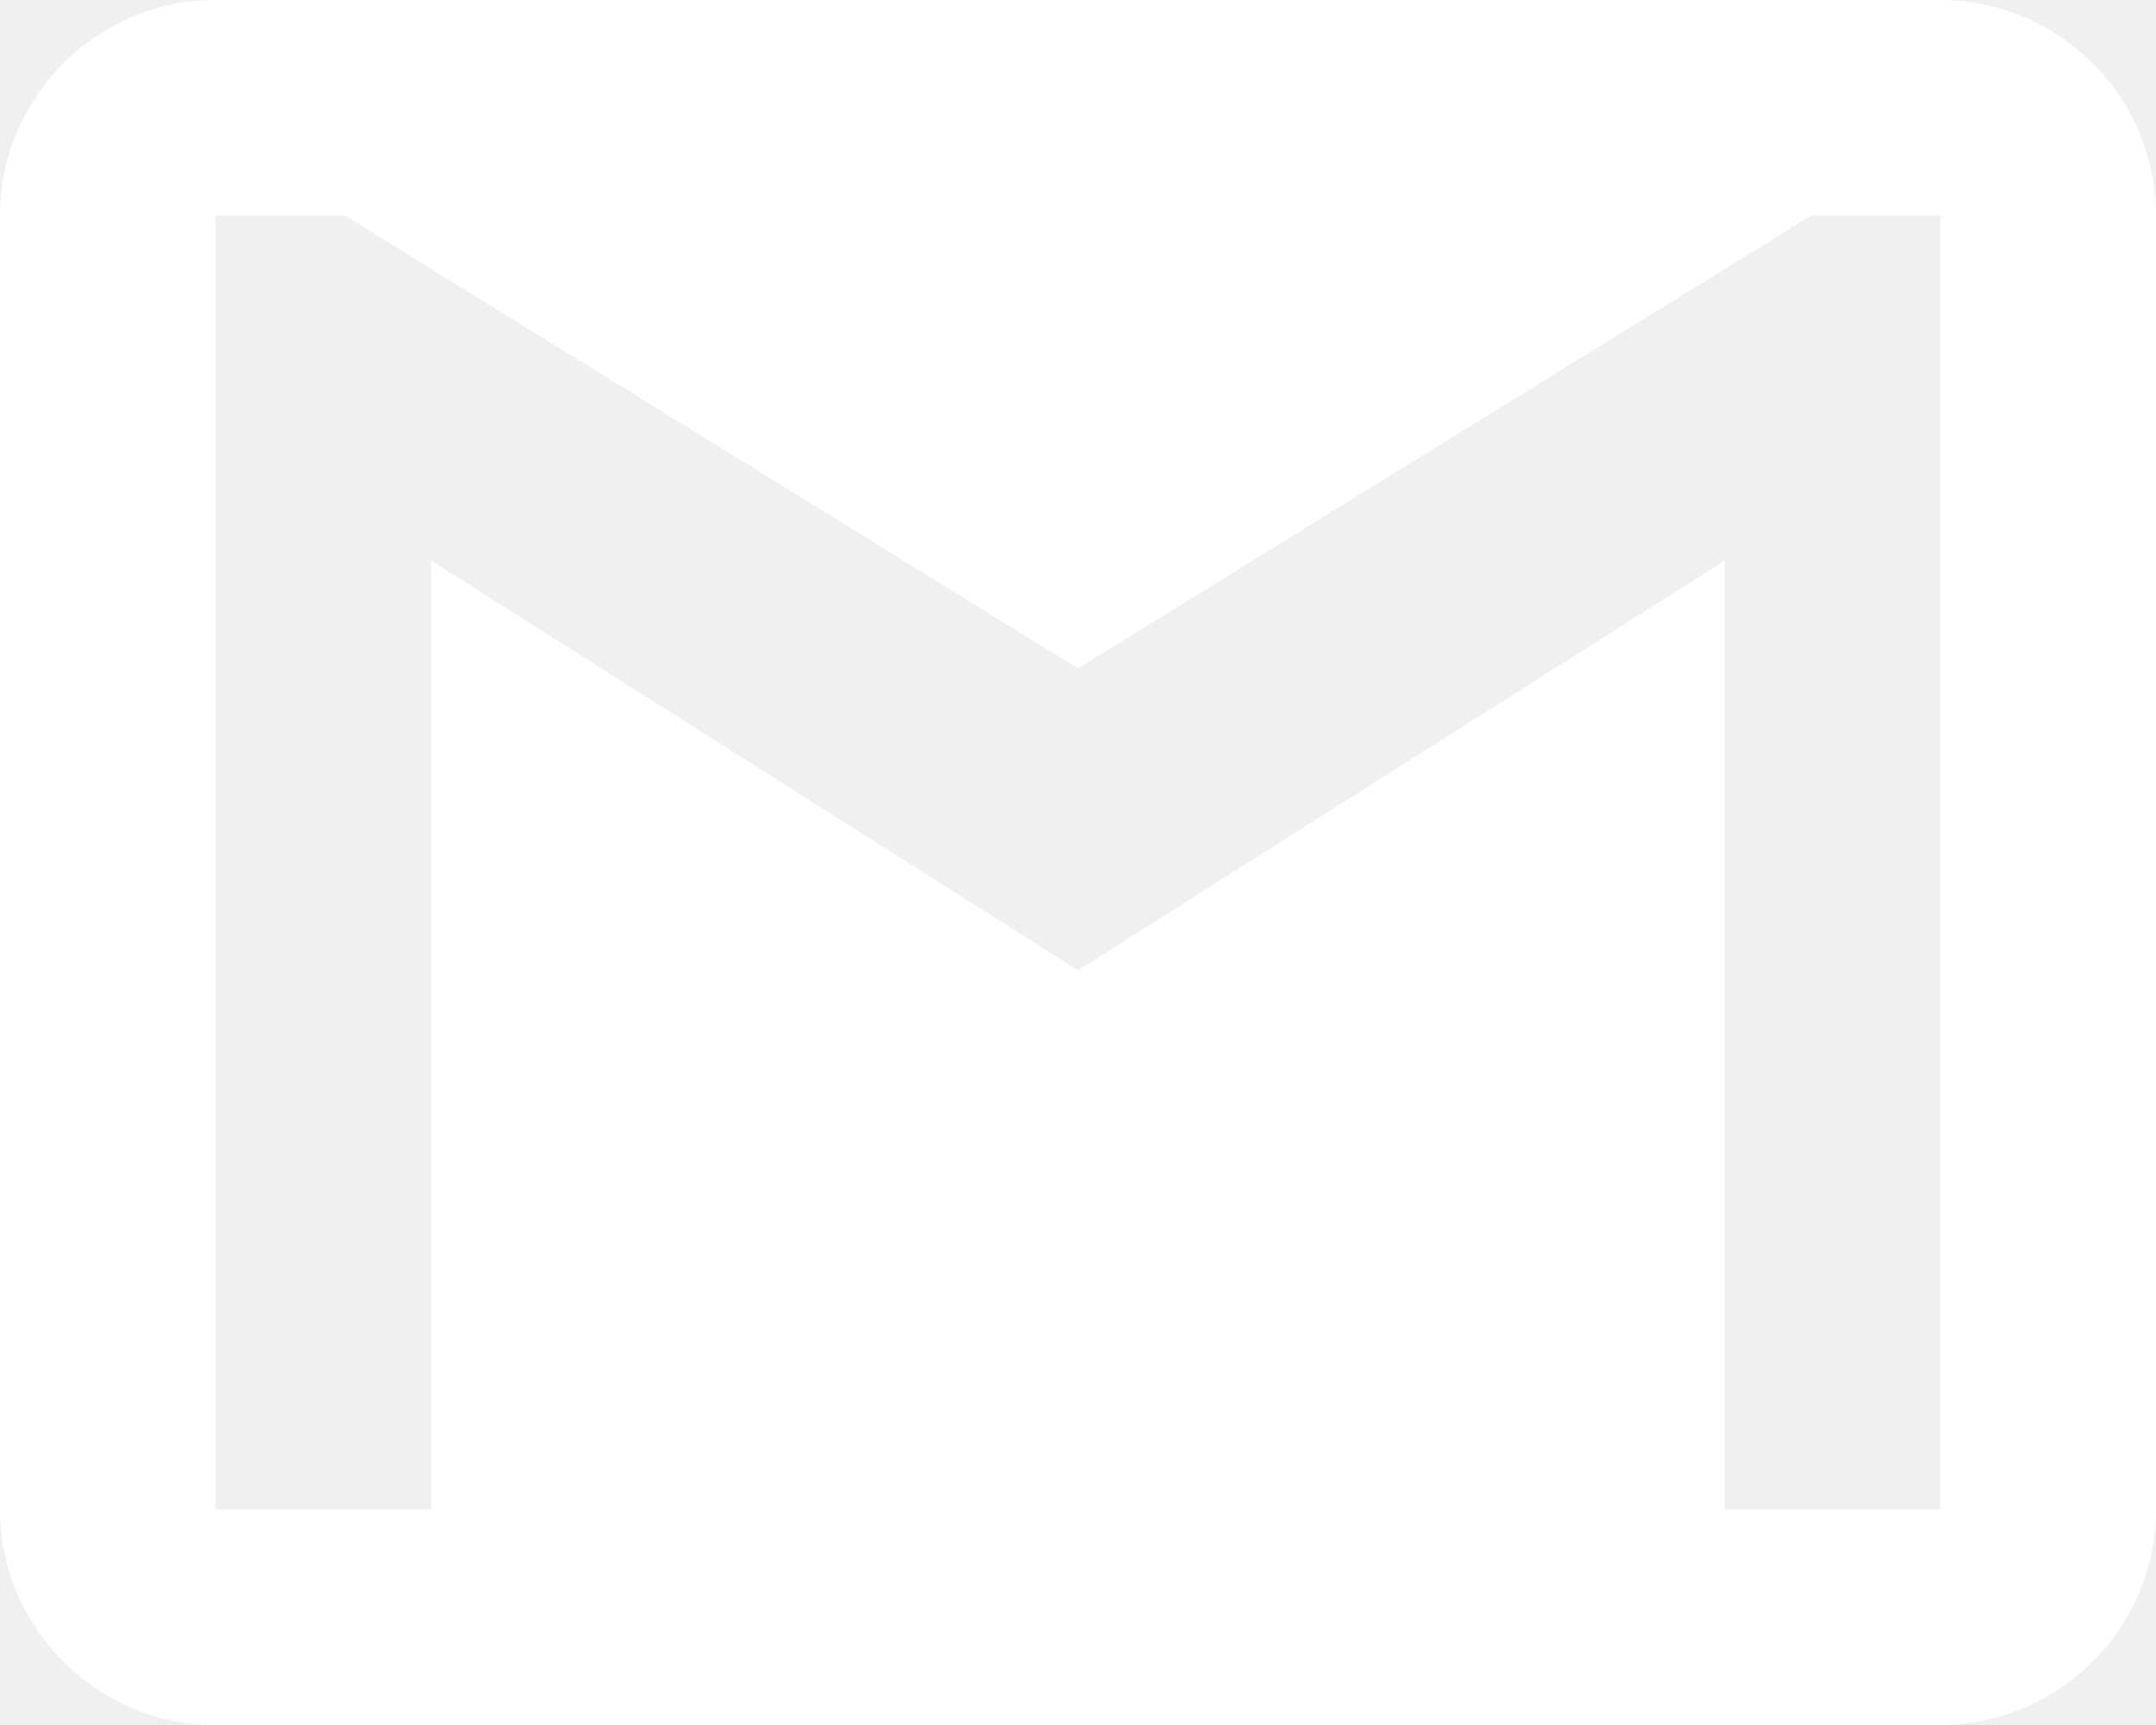
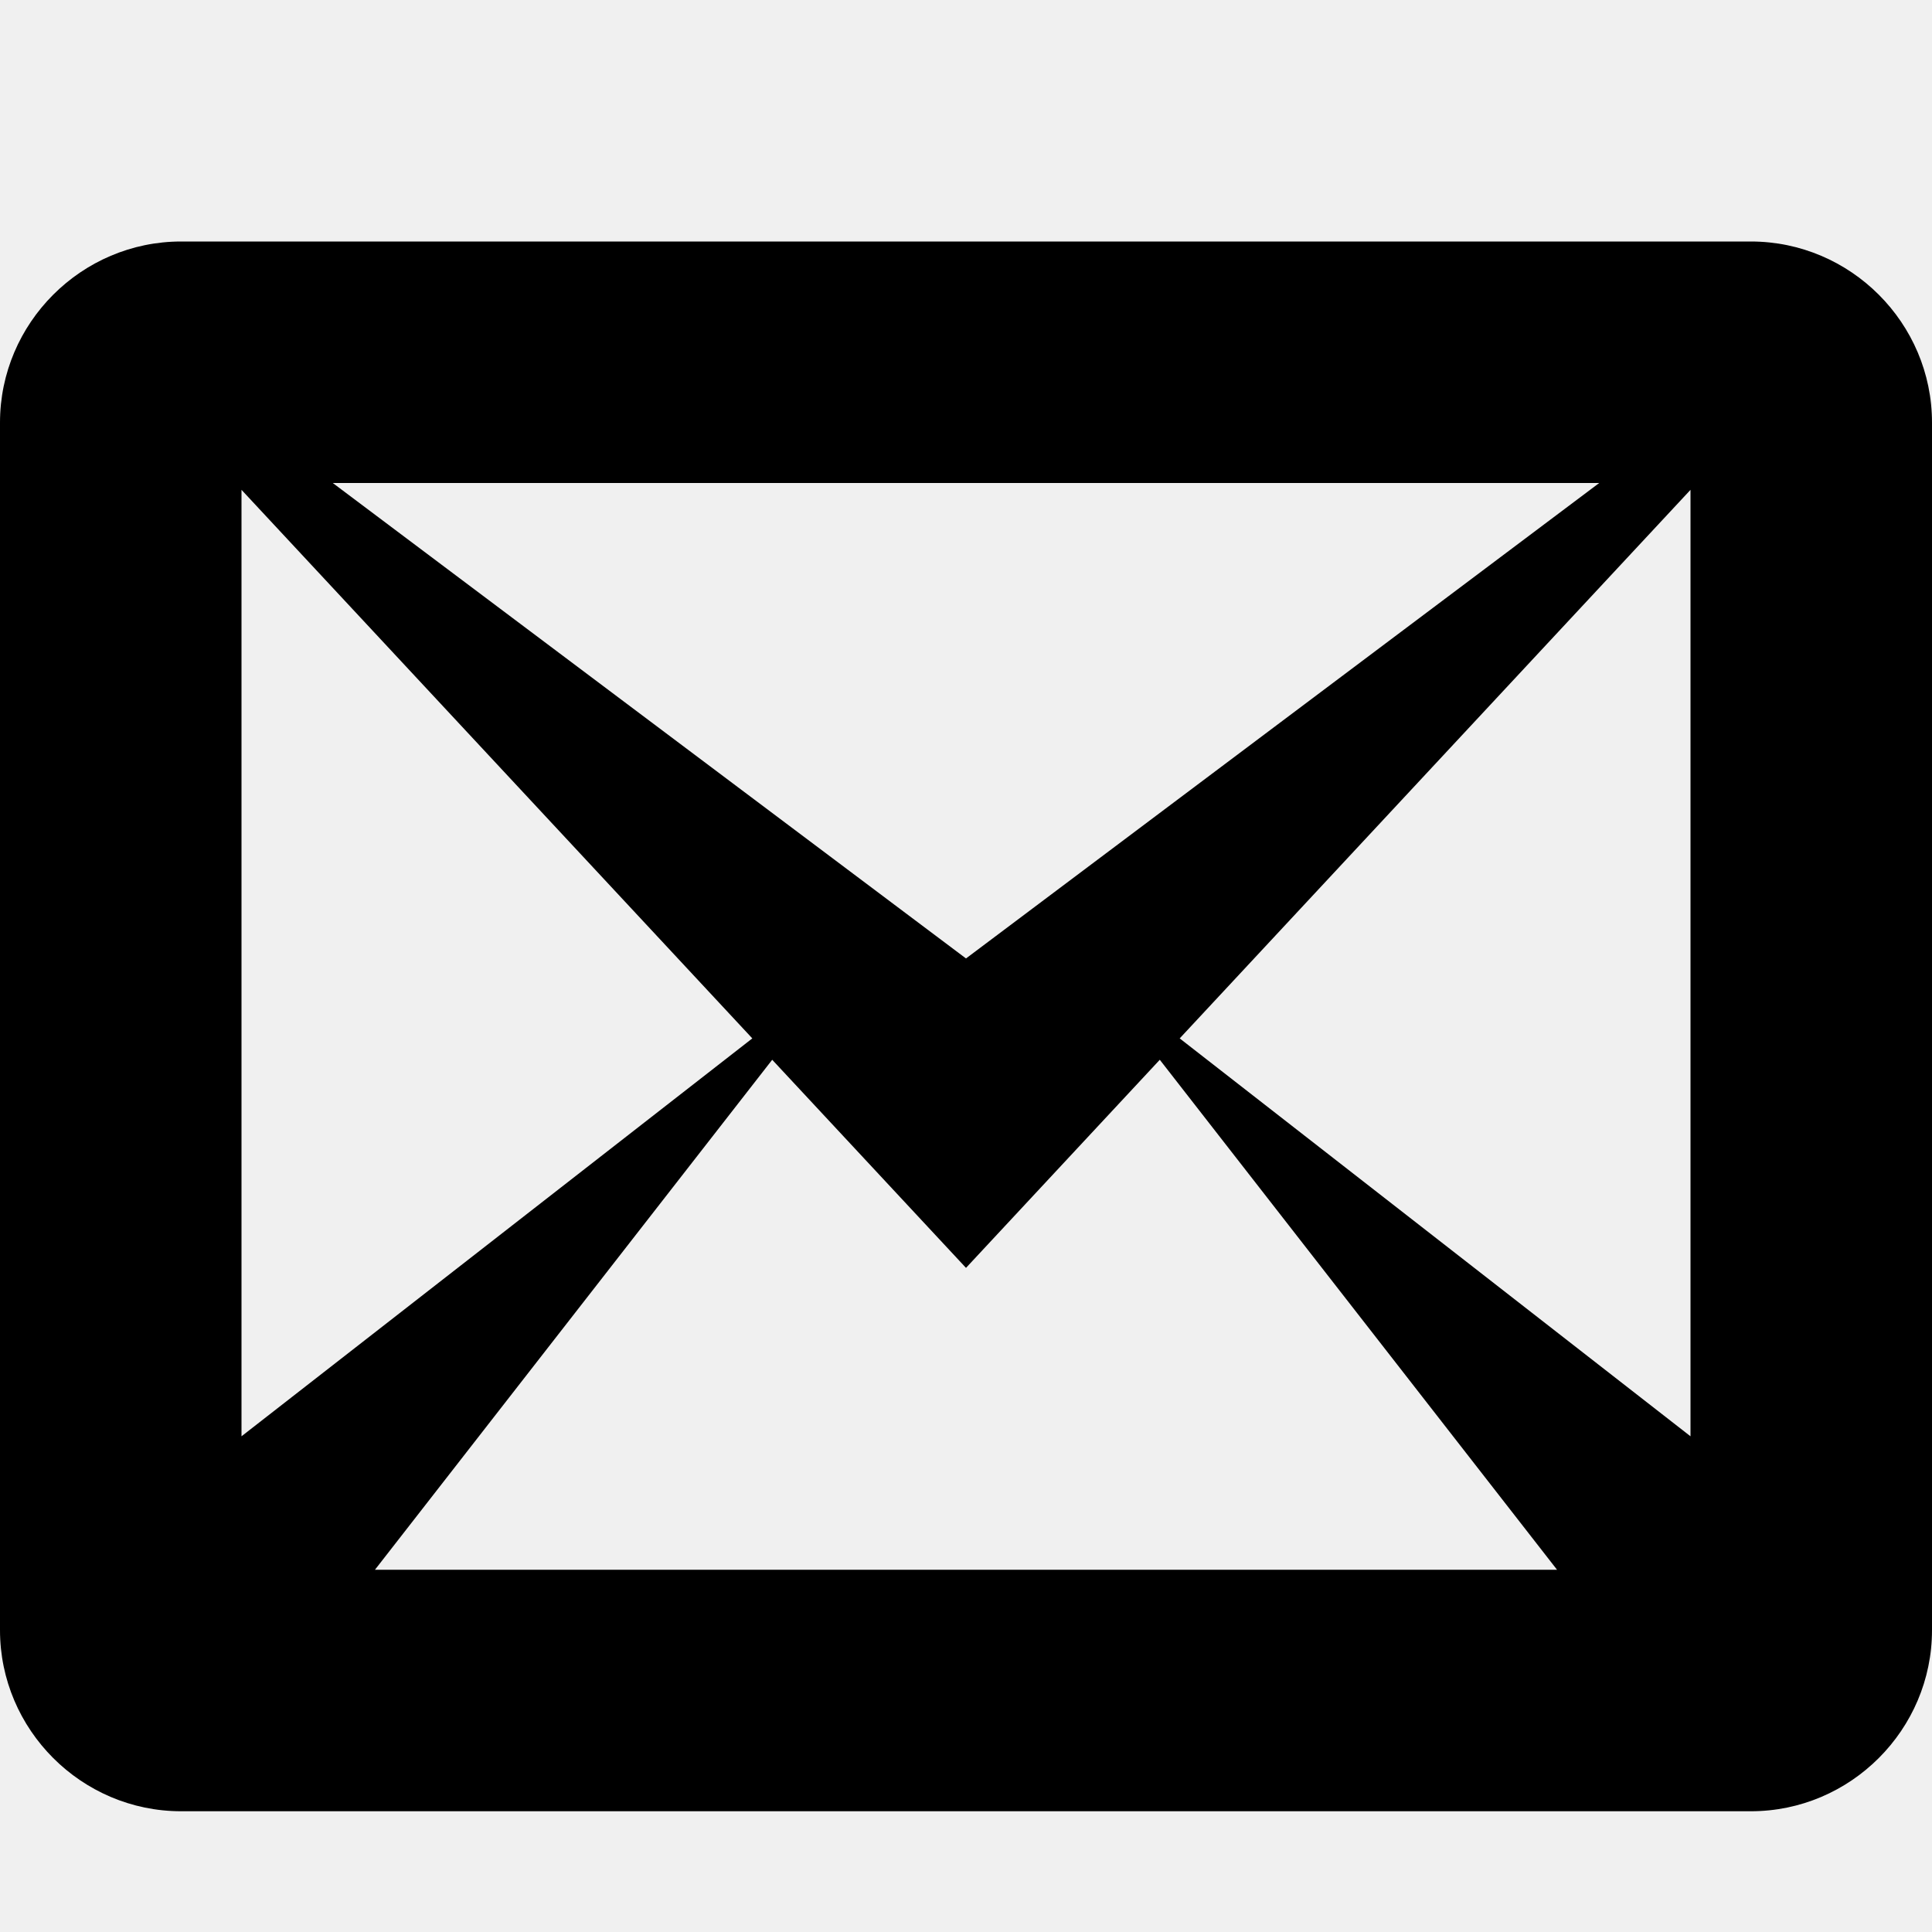
- <svg xmlns="http://www.w3.org/2000/svg" width="20" height="16">
-   <g fill="none" fill-rule="evenodd">
-     <path d="M-2-4h24v24H-2z" />
-     <path d="M18 0H2C.9 0 0 .9 0 2v12c0 1.1.9 2 2 2h16c1.1 0 2-.9 2-2V2c0-1.1-.9-2-2-2zm0 14h-2V5.2L10 9 4 5.2V14H2V2h1.2L10 6.2 16.8 2H18v12z" fill="#FFF" />
-   </g>
+ <svg xmlns="http://www.w3.org/2000/svg" version="1.1" width="20" height="20" viewBox="0 0 512 512">
+   <g id="icomoon-ignore">
+ </g>
+   <path d="M464 64h-416c-26.4 0-48 21.6-48 48v320c0 26.4 21.6 48 48 48h416c26.4 0 48-21.6 48-48v-320c0-26.4-21.6-48-48-48zM199.37 275.186l-135.37 105.446v-250.821l135.37 145.375zM88.19 128h335.62l-167.81 126-167.81-126zM204.644 280.849l51.356 55.151 51.355-55.151 105.277 135.151h-313.264l105.276-135.151zM312.63 275.186l135.37-145.375v250.821l-135.37-105.446z" />
</svg>
